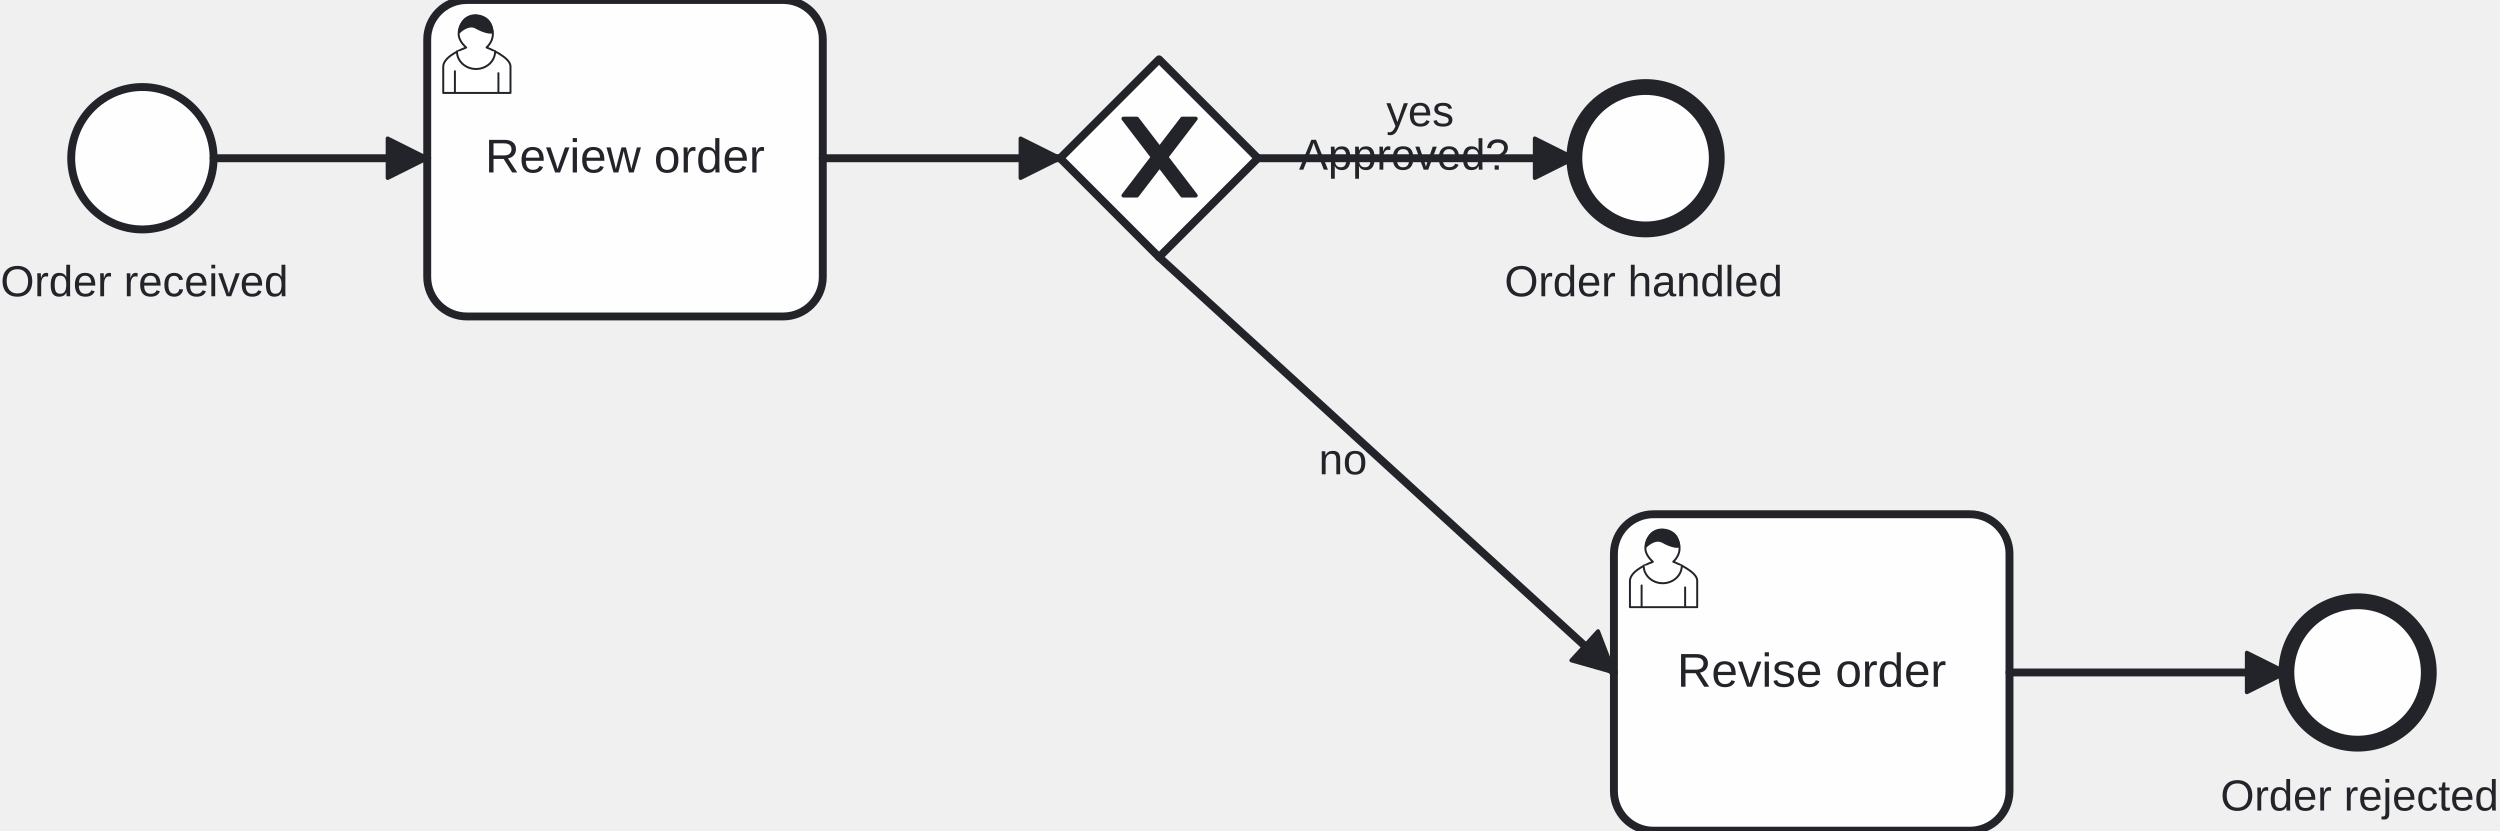
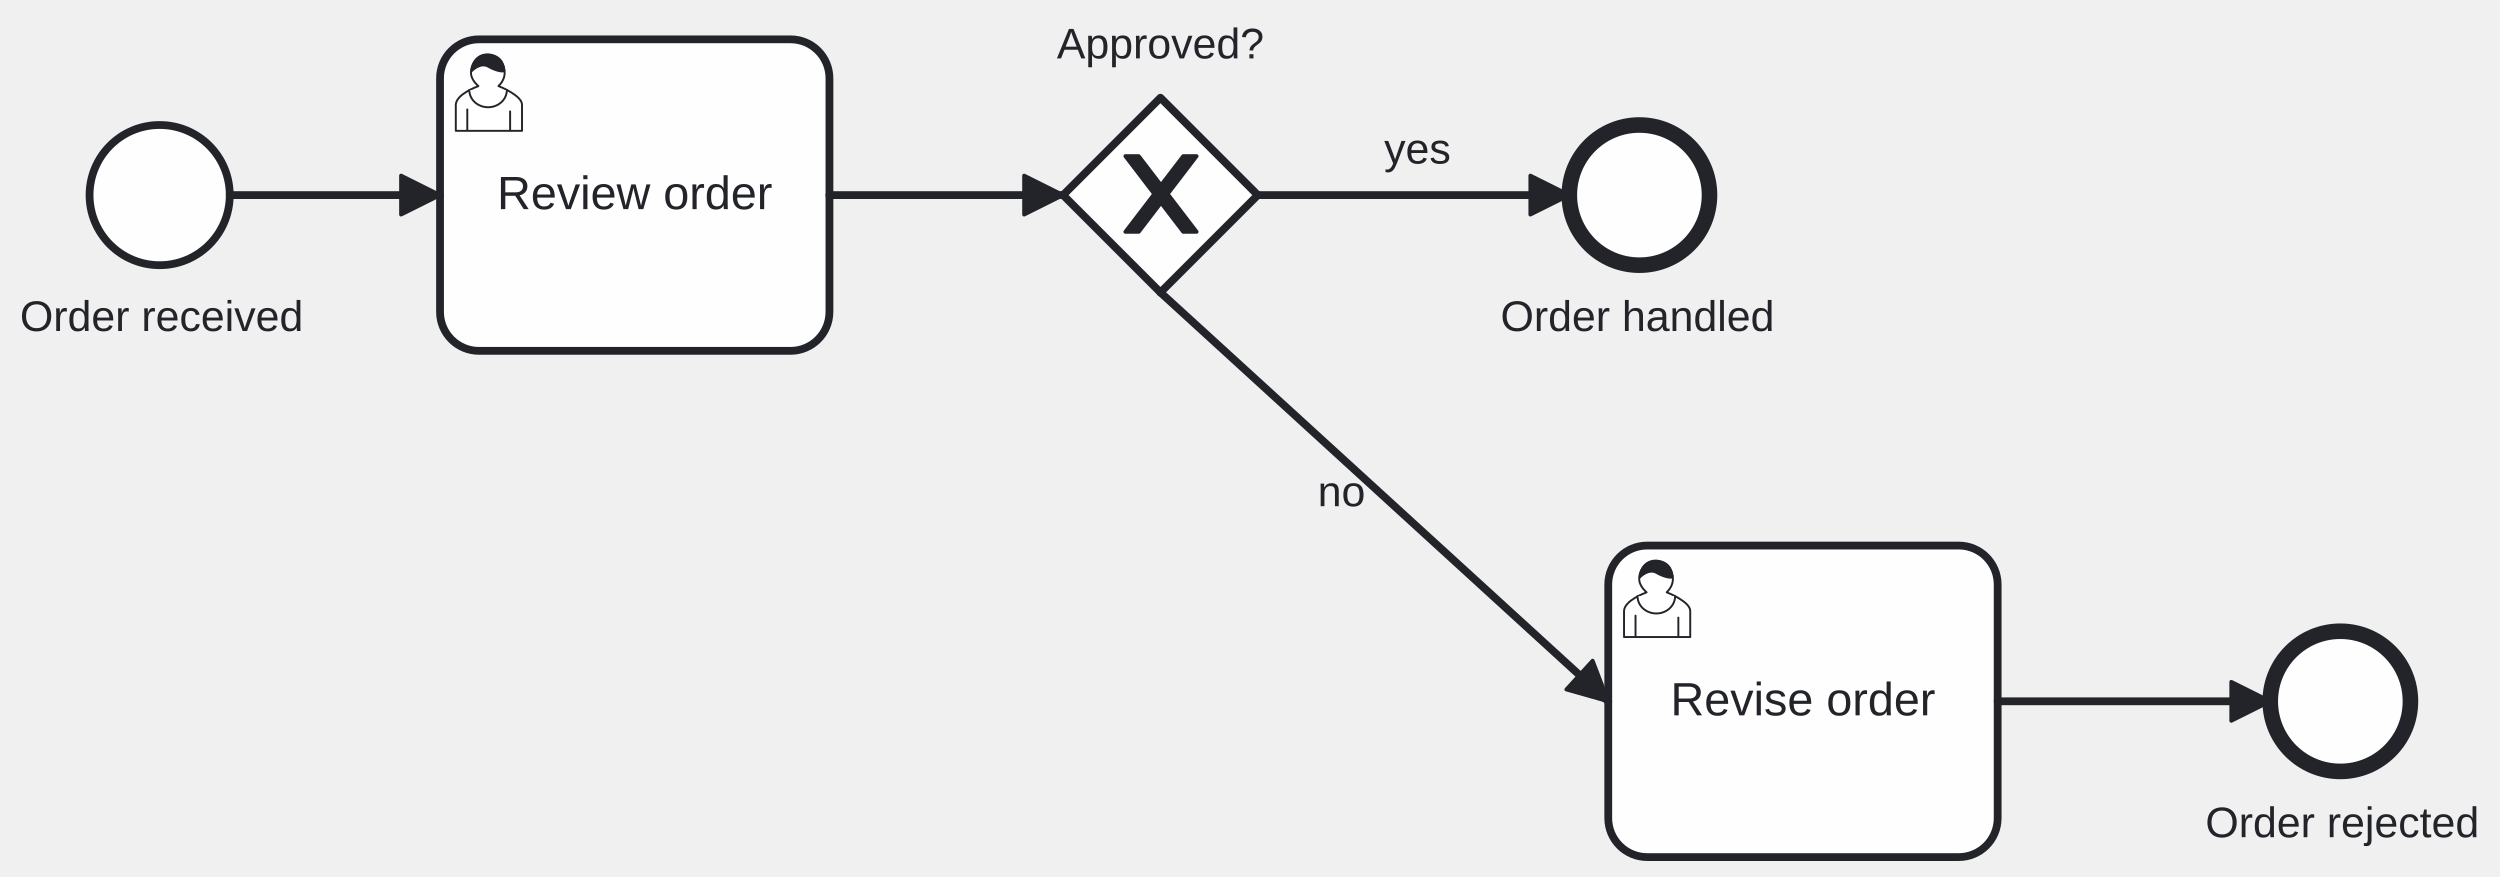
- <svg xmlns="http://www.w3.org/2000/svg" width="632" height="210" viewBox="142 160 632 210" version="1.1">
+ <svg xmlns="http://www.w3.org/2000/svg" width="642" height="225.1" viewBox="137 149.9 642 225.1" version="1.1">
  <g class="djs-group">
    <g class="djs-element djs-shape" data-element-id="startEvent_orderReceived" style="display: block;" transform="matrix(1 0 0 1 160 182)">
      <g class="djs-visual">
        <circle cx="18" cy="18" r="18" style="stroke-linecap: round; stroke-linejoin: round; stroke: rgb(34, 36, 42); stroke-width: 2px; fill: white; fill-opacity: 0.95;" />
      </g>
      <rect class="djs-hit djs-hit-all" x="0" y="0" width="36" height="36" style="fill: none; stroke-opacity: 0; stroke: white; stroke-width: 15px;" />
    </g>
  </g>
  <g class="djs-group">
    <g class="djs-element djs-shape" data-element-id="startEvent_orderReceived_label" style="display: block;" transform="matrix(1 0 0 1 142 225)">
      <g class="djs-visual">
        <text lineHeight="1.2" class="djs-label" style="font-family: Arial, sans-serif; font-size: 11px; font-weight: normal; fill: rgb(34, 36, 42);">
          <tspan x="0.124" y="9.9">Order received</tspan>
        </text>
      </g>
      <rect class="djs-hit djs-hit-all" x="0" y="0" width="73" height="14" style="fill: none; stroke-opacity: 0; stroke: white; stroke-width: 15px;" />
    </g>
  </g>
  <g class="djs-group">
    <g class="djs-element djs-shape" data-element-id="userTask_reviewOrder" style="display: block;" transform="matrix(1 0 0 1 250 160)">
      <g class="djs-visual">
        <rect x="0" y="0" width="100" height="80" rx="10" ry="10" style="stroke-linecap: round; stroke-linejoin: round; stroke: rgb(34, 36, 42); stroke-width: 2px; fill: white; fill-opacity: 0.95;" />
        <text lineHeight="1.2" class="djs-label" style="font-family: Arial, sans-serif; font-size: 12px; font-weight: normal; fill: rgb(34, 36, 42);">
          <tspan x="14.653" y="43.6">Review order</tspan>
        </text>
        <path d="m 15,12 c 0.909,-0.845 1.594,-2.049 1.594,-3.385 0,-2.554 -1.805,-4.622 -4.357,-4.622 -2.552,0 -4.288,2.068 -4.288,4.622 0,1.348 0.974,2.562 1.896,3.405 -0.529,0.187 -5.669,2.097 -5.794,4.756 v 6.718 h 17 v -6.718 c 0,-2.298 -5.528,-4.595 -6.051,-4.776 zm -8,6 l 0,5.5 m 11,0 l 0,-5" style="fill: white; stroke-linecap: round; stroke-linejoin: round; stroke: rgb(34, 36, 42); stroke-width: 0.5px;" />
        <path d="m 15,12 m 2.162,1.009 c 0,2.447 -2.158,4.431 -4.821,4.431 -2.665,0 -4.822,-1.981 -4.822,-4.431 " style="fill: white; stroke-linecap: round; stroke-linejoin: round; stroke: rgb(34, 36, 42); stroke-width: 0.5px;" />
        <path d="m 15,12 m -6.9,-3.80 c 0,0 2.251,-2.358 4.274,-1.177 2.024,1.181 4.221,1.537 4.124,0.965 -0.098,-0.57 -0.117,-3.791 -4.191,-4.136 -3.575,0.001 -4.208,3.367 -4.207,4.348 z" style="fill: rgb(34, 36, 42); stroke-linecap: round; stroke-linejoin: round; stroke: rgb(34, 36, 42); stroke-width: 0.5px;" />
      </g>
      <rect class="djs-hit djs-hit-all" x="0" y="0" width="100" height="80" style="fill: none; stroke-opacity: 0; stroke: white; stroke-width: 15px;" />
    </g>
  </g>
  <g class="djs-group">
    <g class="djs-element djs-shape" data-element-id="gateway_approved" style="display: block;" transform="matrix(1 0 0 1 410 175)">
      <g class="djs-visual">
        <polygon points="25,0 50,25 25,50 0,25" style="stroke-linecap: round; stroke-linejoin: round; stroke: rgb(34, 36, 42); stroke-width: 2px; fill: white; fill-opacity: 0.95;" />
        <path d="m 16,15 7.429,9.714 -7.429,9.714 3.429,0 5.714,-7.464 5.714,7.464 3.429,0 -7.429,-9.714 7.429,-9.714 -3.429,0 -5.714,7.464 -5.714,-7.464 -3.429,0 z" style="fill: rgb(34, 36, 42); stroke-linecap: round; stroke-linejoin: round; stroke: rgb(34, 36, 42); stroke-width: 1px;" />
      </g>
      <rect class="djs-hit djs-hit-all" x="0" y="0" width="50" height="50" style="fill: none; stroke-opacity: 0; stroke: white; stroke-width: 15px;" />
    </g>
  </g>
  <g class="djs-group">
-     <g class="djs-element djs-shape" data-element-id="gateway_approved_label" style="display: block;" transform="matrix(1 0 0 1 470 193)">
+     <g class="djs-element djs-shape" data-element-id="gateway_approved_label" style="display: block;" transform="matrix(1 0 0 1 408 155)">
      <g class="djs-visual">
        <text lineHeight="1.2" class="djs-label" style="font-family: Arial, sans-serif; font-size: 11px; font-weight: normal; fill: rgb(34, 36, 42);">
          <tspan x="0.397" y="9.9">Approved?</tspan>
        </text>
      </g>
      <rect class="djs-hit djs-hit-all" x="0" y="0" width="54" height="14" style="fill: none; stroke-opacity: 0; stroke: white; stroke-width: 15px;" />
    </g>
  </g>
  <g class="djs-group">
    <g class="djs-element djs-shape" data-element-id="endEvent_orderHandled" style="display: block;" transform="matrix(1 0 0 1 540 182)">
      <g class="djs-visual">
        <circle cx="18" cy="18" r="18" style="stroke-linecap: round; stroke-linejoin: round; stroke: rgb(34, 36, 42); stroke-width: 4px; fill: white; fill-opacity: 0.95;" />
      </g>
      <rect class="djs-hit djs-hit-all" x="0" y="0" width="36" height="36" style="fill: none; stroke-opacity: 0; stroke: white; stroke-width: 15px;" />
    </g>
  </g>
  <g class="djs-group">
    <g class="djs-element djs-shape" data-element-id="endEvent_orderHandled_label" style="display: block;" transform="matrix(1 0 0 1 522 225)">
      <g class="djs-visual">
        <text lineHeight="1.2" class="djs-label" style="font-family: Arial, sans-serif; font-size: 11px; font-weight: normal; fill: rgb(34, 36, 42);">
          <tspan x="0.338" y="9.9">Order handled</tspan>
        </text>
      </g>
      <rect class="djs-hit djs-hit-all" x="0" y="0" width="71" height="14" style="fill: none; stroke-opacity: 0; stroke: white; stroke-width: 15px;" />
    </g>
  </g>
  <g class="djs-group">
    <g class="djs-element djs-shape" data-element-id="userTask_reviseOrder" style="display: block;" transform="matrix(1 0 0 1 550 290)">
      <g class="djs-visual">
        <rect x="0" y="0" width="100" height="80" rx="10" ry="10" style="stroke-linecap: round; stroke-linejoin: round; stroke: rgb(34, 36, 42); stroke-width: 2px; fill: white; fill-opacity: 0.95;" />
        <text lineHeight="1.2" class="djs-label" style="font-family: Arial, sans-serif; font-size: 12px; font-weight: normal; fill: rgb(34, 36, 42);">
          <tspan x="15.986" y="43.6">Revise order</tspan>
        </text>
        <path d="m 15,12 c 0.909,-0.845 1.594,-2.049 1.594,-3.385 0,-2.554 -1.805,-4.622 -4.357,-4.622 -2.552,0 -4.288,2.068 -4.288,4.622 0,1.348 0.974,2.562 1.896,3.405 -0.529,0.187 -5.669,2.097 -5.794,4.756 v 6.718 h 17 v -6.718 c 0,-2.298 -5.528,-4.595 -6.051,-4.776 zm -8,6 l 0,5.5 m 11,0 l 0,-5" style="fill: white; stroke-linecap: round; stroke-linejoin: round; stroke: rgb(34, 36, 42); stroke-width: 0.5px;" />
        <path d="m 15,12 m 2.162,1.009 c 0,2.447 -2.158,4.431 -4.821,4.431 -2.665,0 -4.822,-1.981 -4.822,-4.431 " style="fill: white; stroke-linecap: round; stroke-linejoin: round; stroke: rgb(34, 36, 42); stroke-width: 0.5px;" />
        <path d="m 15,12 m -6.9,-3.80 c 0,0 2.251,-2.358 4.274,-1.177 2.024,1.181 4.221,1.537 4.124,0.965 -0.098,-0.57 -0.117,-3.791 -4.191,-4.136 -3.575,0.001 -4.208,3.367 -4.207,4.348 z" style="fill: rgb(34, 36, 42); stroke-linecap: round; stroke-linejoin: round; stroke: rgb(34, 36, 42); stroke-width: 0.5px;" />
      </g>
      <rect class="djs-hit djs-hit-all" x="0" y="0" width="100" height="80" style="fill: none; stroke-opacity: 0; stroke: white; stroke-width: 15px;" />
    </g>
  </g>
  <g class="djs-group">
    <g class="djs-element djs-shape" data-element-id="endEvent_orderRejected" style="display: block;" transform="matrix(1 0 0 1 720 312)">
      <g class="djs-visual">
        <circle cx="18" cy="18" r="18" style="stroke-linecap: round; stroke-linejoin: round; stroke: rgb(34, 36, 42); stroke-width: 4px; fill: white; fill-opacity: 0.95;" />
      </g>
      <rect class="djs-hit djs-hit-all" x="0" y="0" width="36" height="36" style="fill: none; stroke-opacity: 0; stroke: white; stroke-width: 15px;" />
    </g>
  </g>
  <g class="djs-group">
    <g class="djs-element djs-shape" data-element-id="endEvent_orderRejected_label" style="display: block;" transform="matrix(1 0 0 1 703 355)">
      <g class="djs-visual">
        <text lineHeight="1.2" class="djs-label" style="font-family: Arial, sans-serif; font-size: 11px; font-weight: normal; fill: rgb(34, 36, 42);">
          <tspan x="0.346" y="9.9">Order rejected</tspan>
        </text>
      </g>
      <rect class="djs-hit djs-hit-all" x="0" y="0" width="71" height="14" style="fill: none; stroke-opacity: 0; stroke: white; stroke-width: 15px;" />
    </g>
  </g>
  <g class="djs-group">
    <g class="djs-element djs-connection" data-element-id="flow_orderReceived" style="display: block;">
      <g class="djs-visual">
        <defs>
-           <marker id="marker-43y8ouyzblu1apo8odjbzt6o6" viewBox="0 0 20 20" refX="11" refY="10" markerWidth="10" markerHeight="10" orient="auto">
+           <marker id="marker-9bn2htuacipysr39gftoun0jc" viewBox="0 0 20 20" refX="11" refY="10" markerWidth="10" markerHeight="10" orient="auto">
            <path d="M 1 5 L 11 10 L 1 15 Z" style="stroke-linecap: round; stroke-linejoin: round; stroke: rgb(34, 36, 42); stroke-width: 1px; fill: rgb(34, 36, 42);" />
          </marker>
        </defs>
-         <path data-corner-radius="5" style="fill: none; stroke-linecap: round; stroke-linejoin: round; stroke: rgb(34, 36, 42); stroke-width: 2px; marker-end: url('#marker-43y8ouyzblu1apo8odjbzt6o6');" d="M196,200L250,200" />
+         <path data-corner-radius="5" style="fill: none; stroke-linecap: round; stroke-linejoin: round; stroke: rgb(34, 36, 42); stroke-width: 2px; marker-end: url('#marker-9bn2htuacipysr39gftoun0jc');" d="M196,200L250,200" />
      </g>
      <path d="M196,200L250,200" class="djs-hit djs-hit-stroke" style="fill: none; stroke-opacity: 0; stroke: white; stroke-width: 15px;" />
    </g>
  </g>
  <g class="djs-group">
    <g class="djs-element djs-connection" data-element-id="flow_toDecision" style="display: block;">
      <g class="djs-visual">
        <defs>
-           <marker id="marker-03zypivvhsxyr3tjqdb9egg1n" viewBox="0 0 20 20" refX="11" refY="10" markerWidth="10" markerHeight="10" orient="auto">
+           <marker id="marker-0cs7q0xqi3uxbzdrrzwtnegib" viewBox="0 0 20 20" refX="11" refY="10" markerWidth="10" markerHeight="10" orient="auto">
            <path d="M 1 5 L 11 10 L 1 15 Z" style="stroke-linecap: round; stroke-linejoin: round; stroke: rgb(34, 36, 42); stroke-width: 1px; fill: rgb(34, 36, 42);" />
          </marker>
        </defs>
-         <path data-corner-radius="5" style="fill: none; stroke-linecap: round; stroke-linejoin: round; stroke: rgb(34, 36, 42); stroke-width: 2px; marker-end: url('#marker-03zypivvhsxyr3tjqdb9egg1n');" d="M350,200L410,200" />
+         <path data-corner-radius="5" style="fill: none; stroke-linecap: round; stroke-linejoin: round; stroke: rgb(34, 36, 42); stroke-width: 2px; marker-end: url('#marker-0cs7q0xqi3uxbzdrrzwtnegib');" d="M350,200L410,200" />
      </g>
      <path d="M350,200L410,200" class="djs-hit djs-hit-stroke" style="fill: none; stroke-opacity: 0; stroke: white; stroke-width: 15px;" />
    </g>
  </g>
  <g class="djs-group">
    <g class="djs-element djs-connection" data-element-id="flow_approved" style="display: block;">
      <g class="djs-visual">
        <defs>
-           <marker id="marker-0828vwdk8c9boh1rrnccdz1ip" viewBox="0 0 20 20" refX="11" refY="10" markerWidth="10" markerHeight="10" orient="auto">
+           <marker id="marker-0lmwli6glfjwuuyk3o14imsft" viewBox="0 0 20 20" refX="11" refY="10" markerWidth="10" markerHeight="10" orient="auto">
            <path d="M 1 5 L 11 10 L 1 15 Z" style="stroke-linecap: round; stroke-linejoin: round; stroke: rgb(34, 36, 42); stroke-width: 1px; fill: rgb(34, 36, 42);" />
          </marker>
        </defs>
-         <path data-corner-radius="5" style="fill: none; stroke-linecap: round; stroke-linejoin: round; stroke: rgb(34, 36, 42); stroke-width: 2px; marker-end: url('#marker-0828vwdk8c9boh1rrnccdz1ip');" d="M460,200L540,200" />
+         <path data-corner-radius="5" style="fill: none; stroke-linecap: round; stroke-linejoin: round; stroke: rgb(34, 36, 42); stroke-width: 2px; marker-end: url('#marker-0lmwli6glfjwuuyk3o14imsft');" d="M460,200L540,200" />
      </g>
      <path d="M460,200L540,200" class="djs-hit djs-hit-stroke" style="fill: none; stroke-opacity: 0; stroke: white; stroke-width: 15px;" />
    </g>
  </g>
  <g class="djs-group">
    <g class="djs-element djs-shape" data-element-id="flow_approved_label" style="display: block;" transform="matrix(1 0 0 1 492 182)">
      <g class="djs-visual">
        <text lineHeight="1.2" class="djs-label" style="font-family: Arial, sans-serif; font-size: 11px; font-weight: normal; fill: rgb(34, 36, 42);">
          <tspan x="0.441" y="9.9">yes</tspan>
        </text>
      </g>
      <rect class="djs-hit djs-hit-all" x="0" y="0" width="18" height="14" style="fill: none; stroke-opacity: 0; stroke: white; stroke-width: 15px;" />
    </g>
  </g>
  <g class="djs-group">
    <g class="djs-element djs-connection" data-element-id="flow_reject" style="display: block;">
      <g class="djs-visual">
        <defs>
-           <marker id="marker-e1fmqopvpflkfor797c5t6fbk" viewBox="0 0 20 20" refX="11" refY="10" markerWidth="10" markerHeight="10" orient="auto">
+           <marker id="marker-4m3x2utwgfhidi219uwd4qsip" viewBox="0 0 20 20" refX="11" refY="10" markerWidth="10" markerHeight="10" orient="auto">
            <path d="M 1 5 L 11 10 L 1 15 Z" style="stroke-linecap: round; stroke-linejoin: round; stroke: rgb(34, 36, 42); stroke-width: 1px; fill: rgb(34, 36, 42);" />
          </marker>
        </defs>
-         <path data-corner-radius="5" style="fill: none; stroke-linecap: round; stroke-linejoin: round; stroke: rgb(34, 36, 42); stroke-width: 2px; marker-end: url('#marker-e1fmqopvpflkfor797c5t6fbk');" d="M435,225L550,330" />
+         <path data-corner-radius="5" style="fill: none; stroke-linecap: round; stroke-linejoin: round; stroke: rgb(34, 36, 42); stroke-width: 2px; marker-end: url('#marker-4m3x2utwgfhidi219uwd4qsip');" d="M435,225L550,330" />
      </g>
      <path d="M435,225L550,330" class="djs-hit djs-hit-stroke" style="fill: none; stroke-opacity: 0; stroke: white; stroke-width: 15px;" />
    </g>
  </g>
  <g class="djs-group">
    <g class="djs-element djs-shape" data-element-id="flow_reject_label" style="display: block;" transform="matrix(1 0 0 1 475 270)">
      <g class="djs-visual">
        <text lineHeight="1.2" class="djs-label" style="font-family: Arial, sans-serif; font-size: 11px; font-weight: normal; fill: rgb(34, 36, 42);">
          <tspan x="0.382" y="9.9">no</tspan>
        </text>
      </g>
      <rect class="djs-hit djs-hit-all" x="0" y="0" width="13" height="14" style="fill: none; stroke-opacity: 0; stroke: white; stroke-width: 15px;" />
    </g>
  </g>
  <g class="djs-group">
    <g class="djs-element djs-connection" data-element-id="flow_reviseDone" style="display: block;">
      <g class="djs-visual">
        <defs>
-           <marker id="marker-851szyr8pvyw0z2p5ear7rt8a" viewBox="0 0 20 20" refX="11" refY="10" markerWidth="10" markerHeight="10" orient="auto">
+           <marker id="marker-2gy1h4n0iy9q6ofno6injsfpt" viewBox="0 0 20 20" refX="11" refY="10" markerWidth="10" markerHeight="10" orient="auto">
            <path d="M 1 5 L 11 10 L 1 15 Z" style="stroke-linecap: round; stroke-linejoin: round; stroke: rgb(34, 36, 42); stroke-width: 1px; fill: rgb(34, 36, 42);" />
          </marker>
        </defs>
-         <path data-corner-radius="5" style="fill: none; stroke-linecap: round; stroke-linejoin: round; stroke: rgb(34, 36, 42); stroke-width: 2px; marker-end: url('#marker-851szyr8pvyw0z2p5ear7rt8a');" d="M650,330L720,330" />
+         <path data-corner-radius="5" style="fill: none; stroke-linecap: round; stroke-linejoin: round; stroke: rgb(34, 36, 42); stroke-width: 2px; marker-end: url('#marker-2gy1h4n0iy9q6ofno6injsfpt');" d="M650,330L720,330" />
      </g>
      <path d="M650,330L720,330" class="djs-hit djs-hit-stroke" style="fill: none; stroke-opacity: 0; stroke: white; stroke-width: 15px;" />
    </g>
  </g>
</svg>
